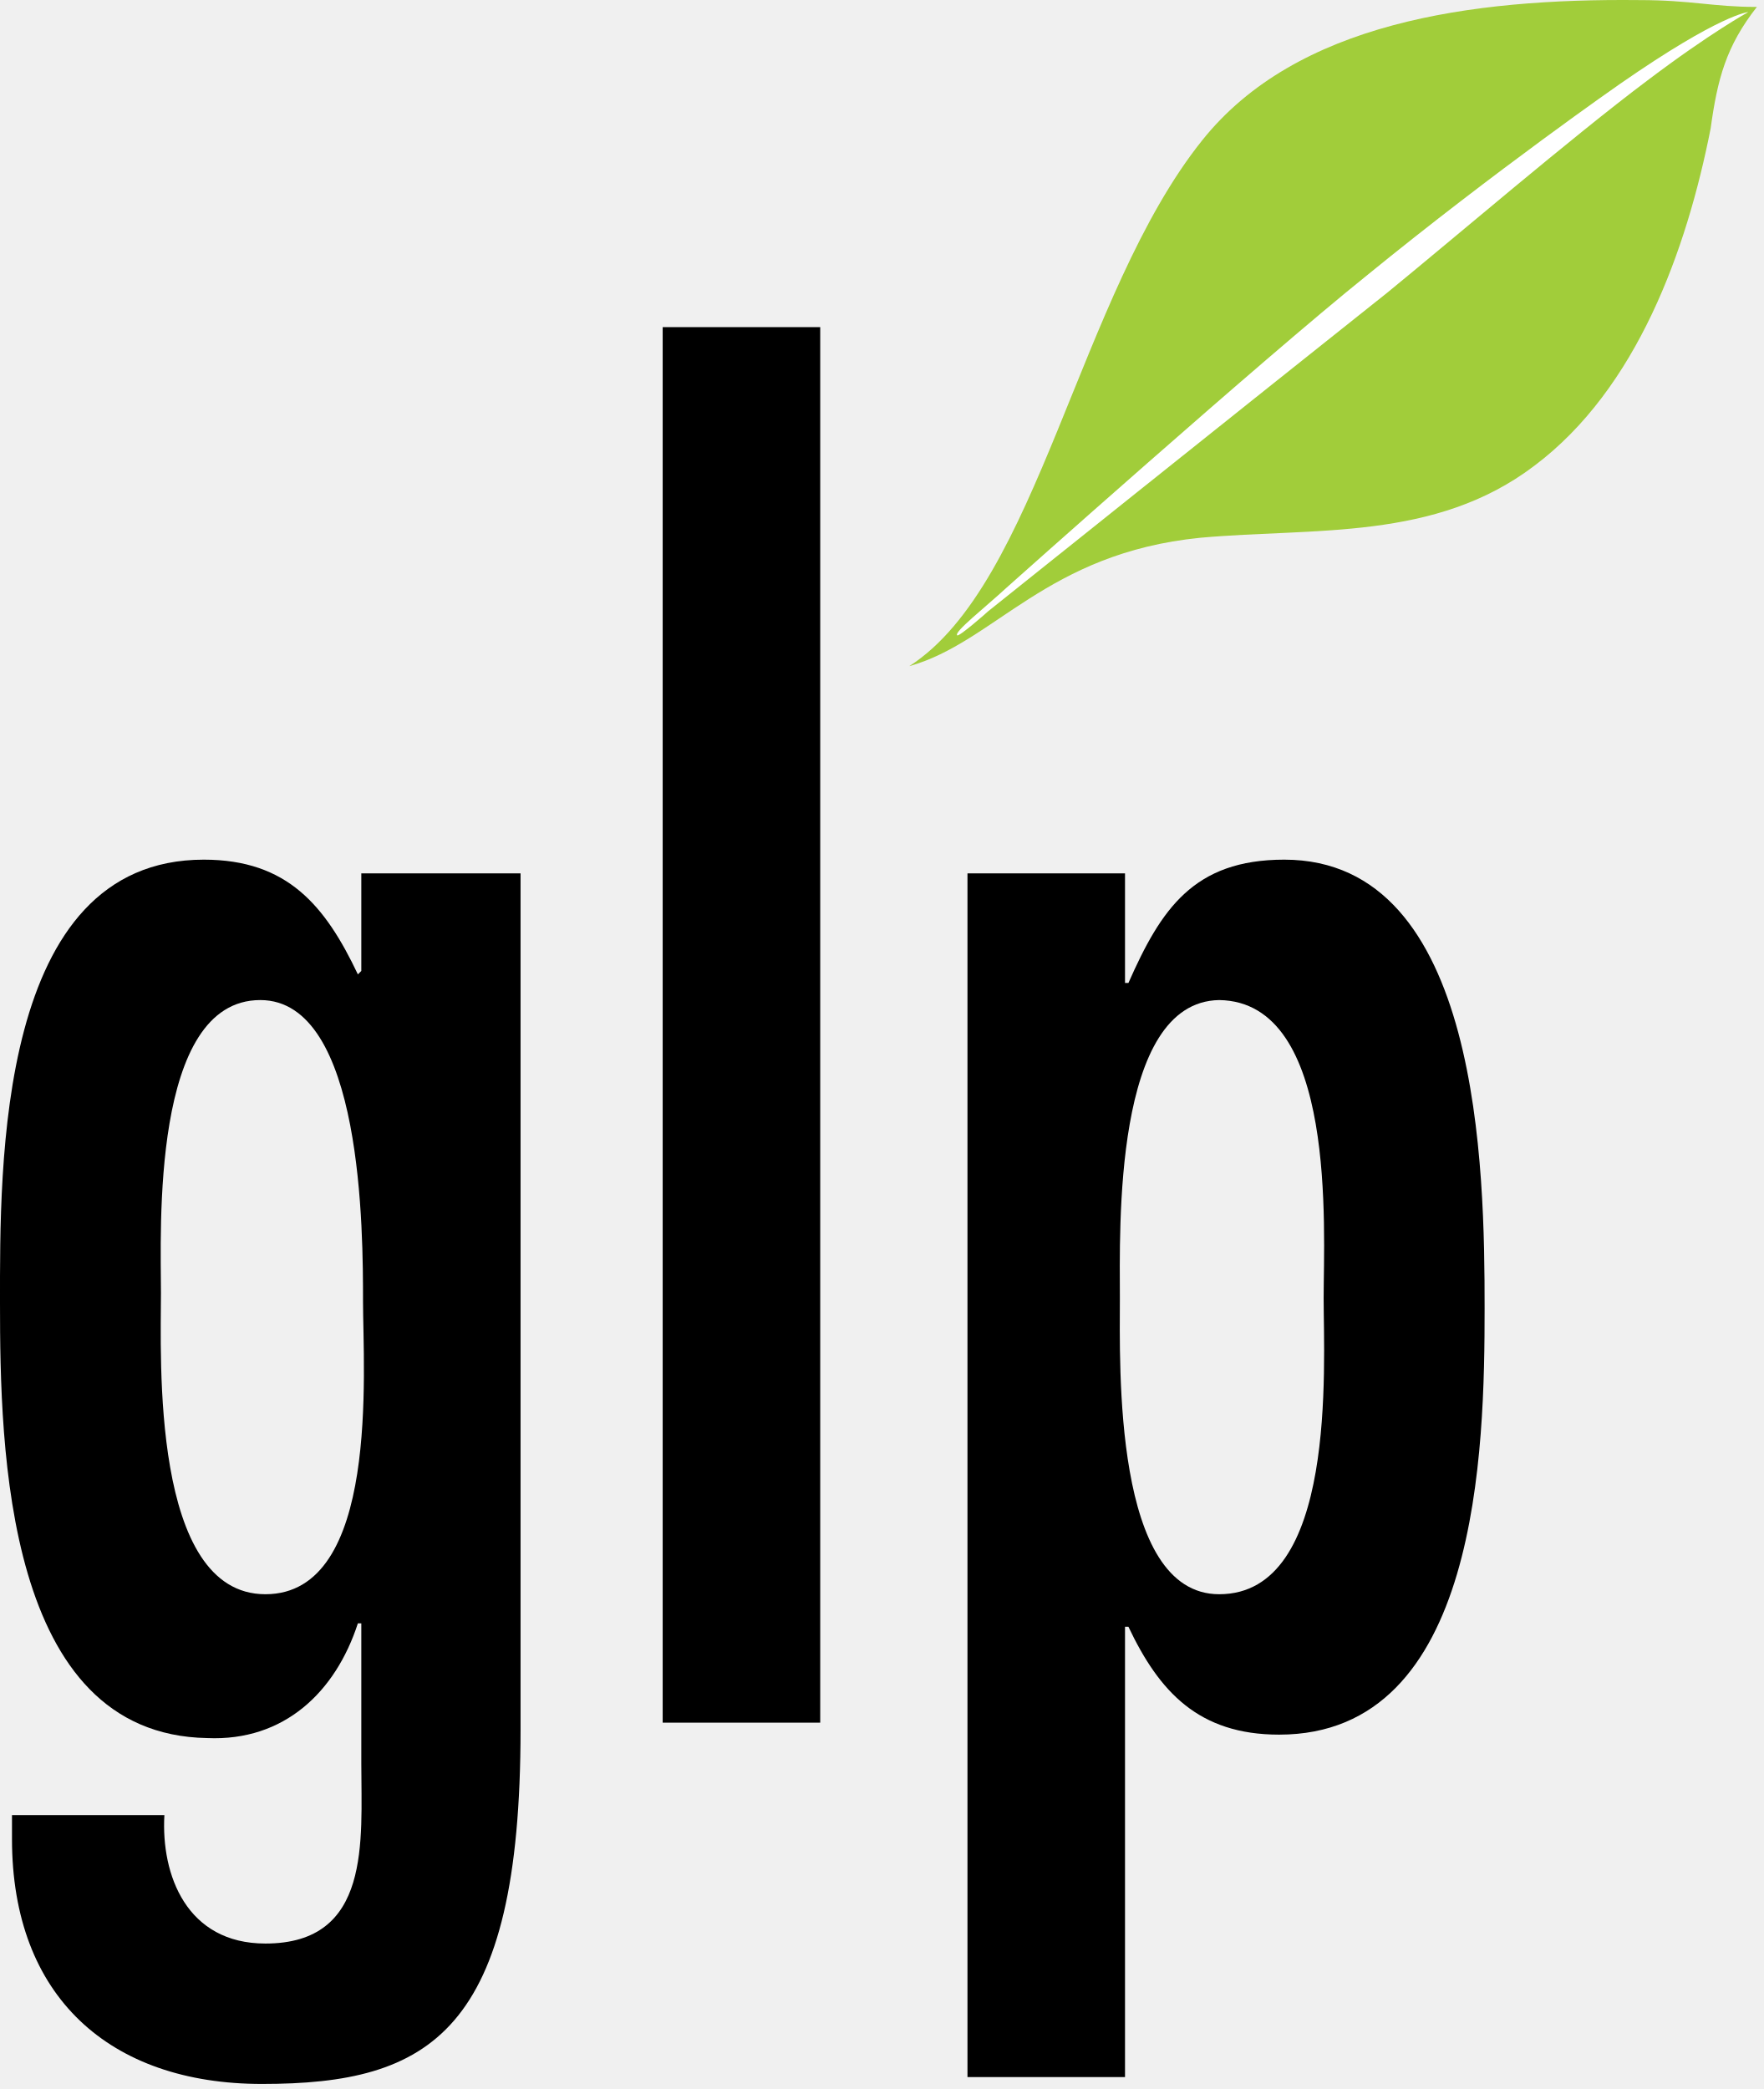
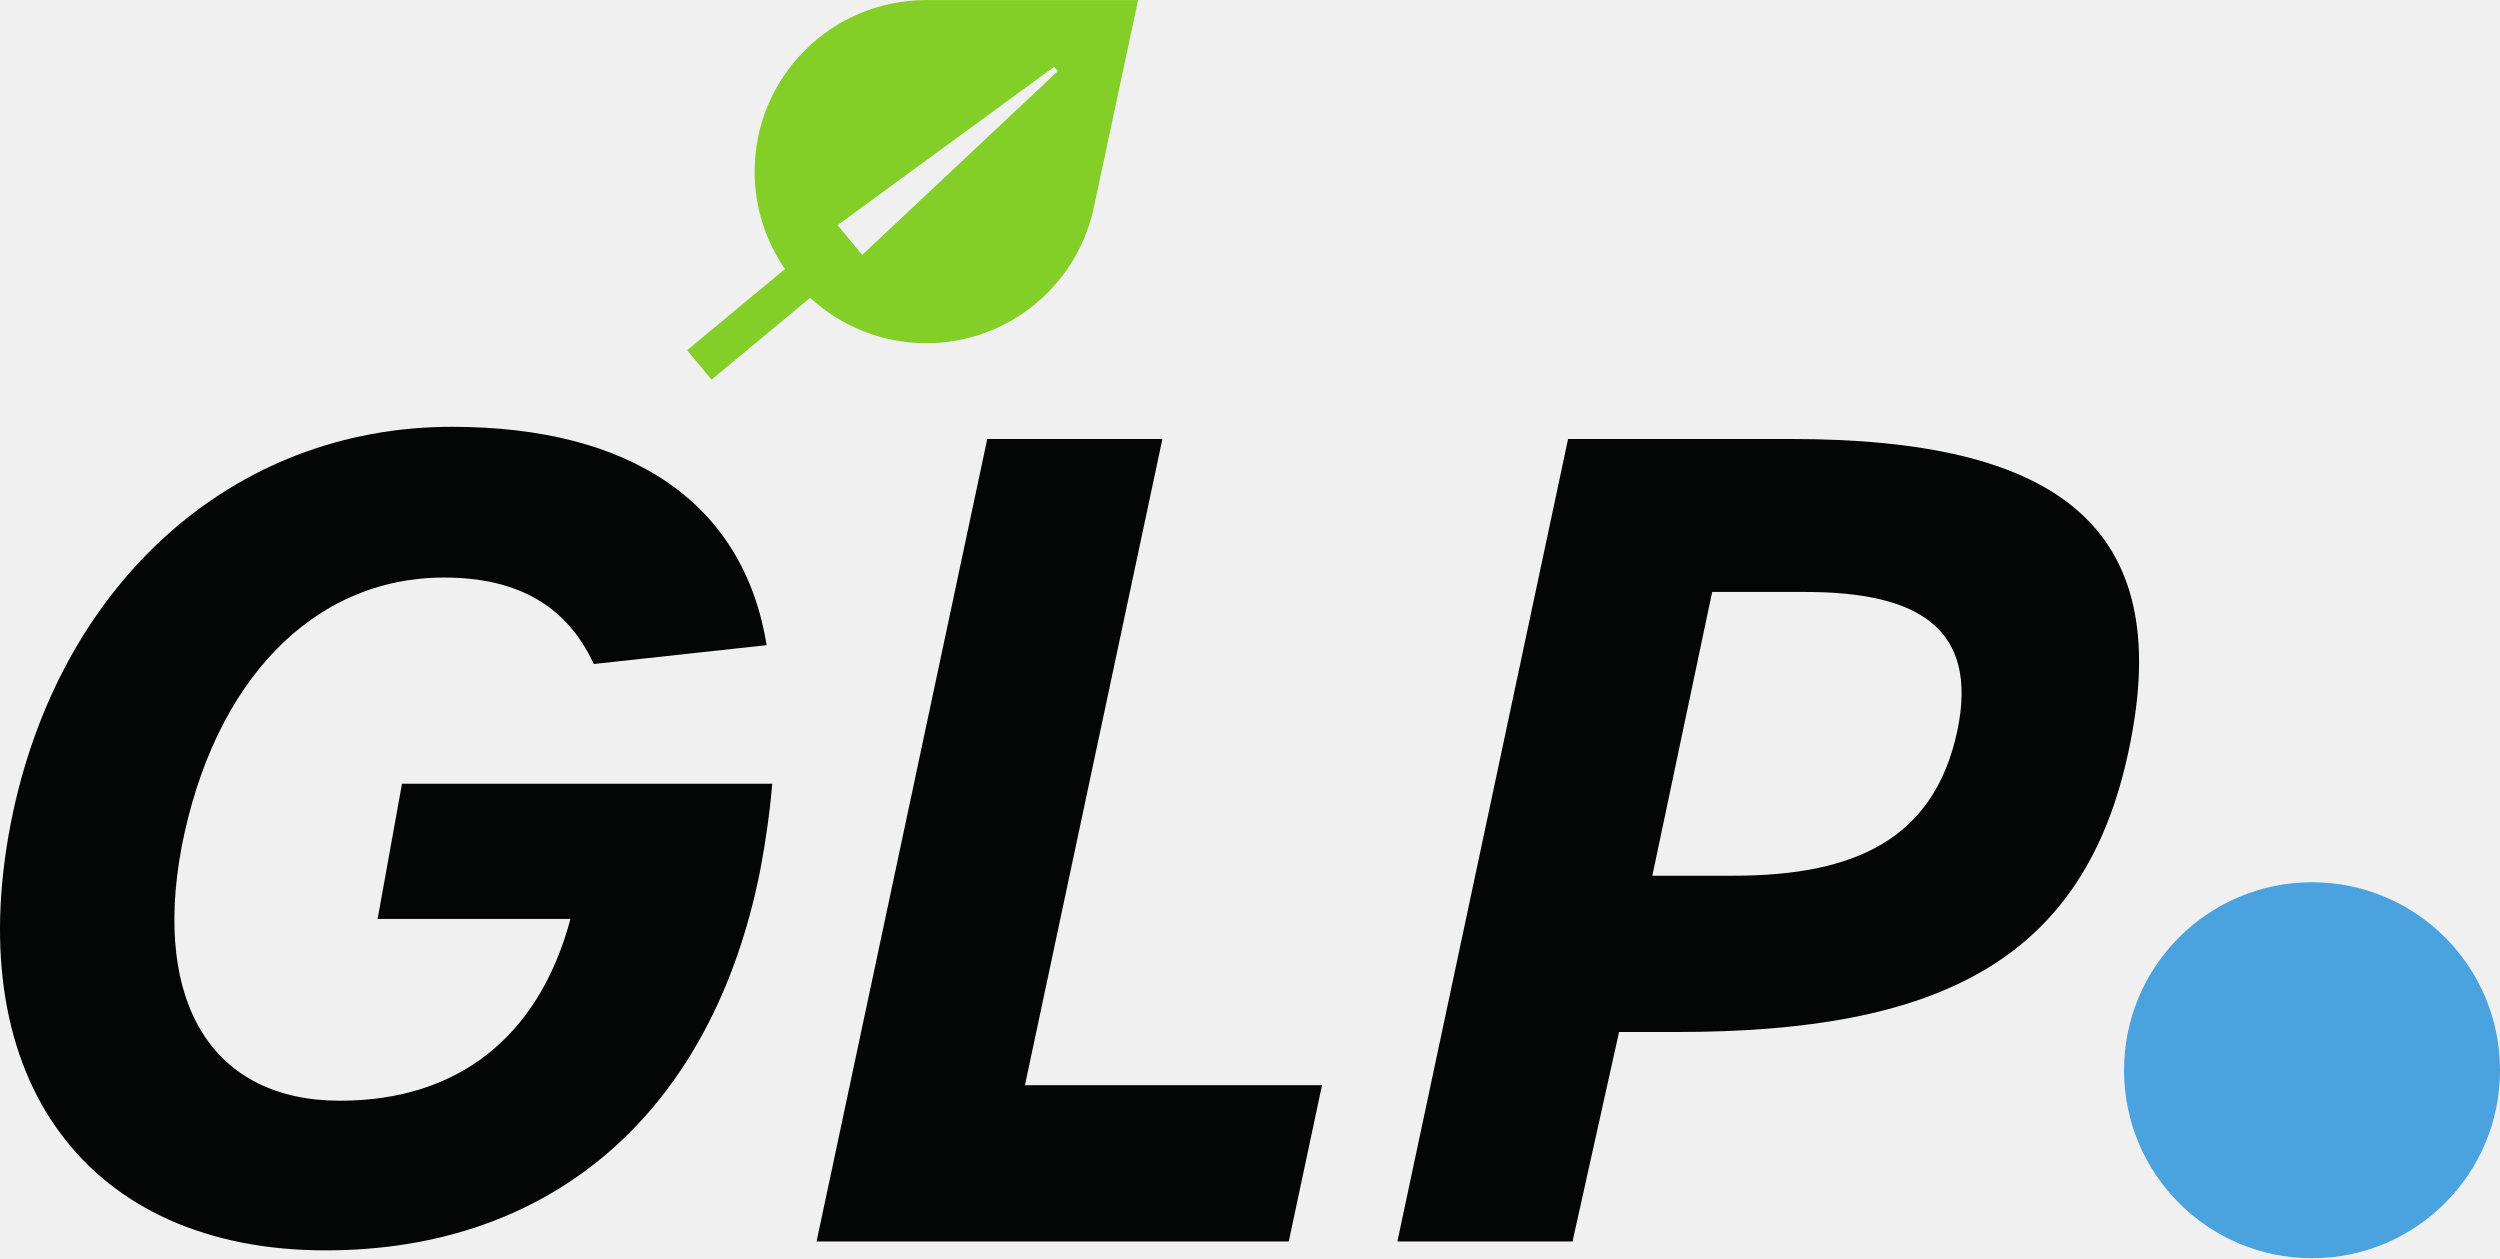
- <svg xmlns="http://www.w3.org/2000/svg" width="103" height="122" viewBox="0 0 103 122" version="1.1">
-   <g id="Canvas" fill="none">
-     <g id="glp_logo" clip-path="url(#clip0)">
-       <g id="Group">
-         <g id="Vector">
-           <path d="M 30.4 50.8C 30.4 68.5 25.1 71.5 15.3 71.5C 6.4 71.5 0.7 66.4 0.7 57.2L 0.7 55.8L 9.6 55.8C 9.4 59.3 10.9 63.3 15.5 63.3C 21.7 63.3 21.1 57.3 21.1 52.8L 21.1 44.6L 20.9 44.6C 19.6 48.6 16.6 51.5 12.1 51.3C 0.3 51.1 0 34.4 0 25.9C 0 17.9 -0.2 7.62939e-07 11.9 7.62939e-07C 16.8 7.62939e-07 19 2.7 20.9 6.7L 21.1 6.5L 21.1 0.8L 30.4 0.8L 30.4 50.8ZM 15.2 8.2C 8.8 8.2 9.4 21.7 9.4 25.3C 9.4 29 8.8 42.9 15.5 42.9C 22.2 42.9 21.2 29.8 21.2 25.8C 21.2 21.8 21.2 8.2 15.2 8.2Z" transform="translate(0 50.2049)" fill="black" />
-         </g>
-         <g id="Vector_2">
-           <path d="M 9.2 81.5L 7.62939e-07 81.5L 7.62939e-07 3.8147e-07L 9.2 3.8147e-07L 9.2 81.5L 9.2 81.5Z" transform="translate(38.7002 19.1049)" fill="black" />
-         </g>
-         <g id="Vector_3">
-           <path d="M 0 0.8L 9.2 0.8L 9.2 7.2L 9.4 7.2C 11.3 2.9 13.2 7.62939e-07 18.5 7.62939e-07C 30 7.62939e-07 30.2 18.2 30.2 26.2C 30.2 34.4 29.9 51.1 18.2 51.1C 13.5 51.1 11.2 48.6 9.4 44.8L 9.2 44.8L 9.2 71.1L 0 71.1L 0 0.8ZM 14.7 8.2C 8.5 8.3 8.9 21.6 8.9 25.6C 8.9 29.5 8.5 42.9 14.7 42.9C 21.6 42.9 20.8 29.6 20.8 25.6C 20.8 21.6 21.6 8.3 14.7 8.2Z" transform="translate(56.5002 50.2049)" fill="black" />
-         </g>
-         <g id="Group_2">
-           <g id="Group_3">
-             <g id="Vector_4">
-               <path d="M 49.5 0.405C 46.9 0.405 45.7 0.005 42.6 0.005C 32.8 -0.095 22.6 1.305 17.1 8.205C 9.9 17.205 7.5 34.105 -1.52588e-06 38.905C 5 37.505 8 32.305 17 31.405C 23.7 30.805 30.7 31.605 36.5 27.205C 42.5 22.705 45.4 14.605 46.8 7.505C 47.2 4.605 47.7 2.705 49.5 0.405Z" transform="translate(53.1002 0)" fill="#A1CD3A" />
-             </g>
-           </g>
-           <g id="Group_4">
-             <g id="Vector_5">
-               <path d="M 46.215 -1.19209e-08C 46.215 -1.19209e-08 44.615 0.1 38.715 4.2C 38.715 4.2 31.515 9.2 23.915 15.4C 17.815 20.3 2.915 33.6 2.915 33.6C 1.615 34.8 -0.185 36.2 0.015 36.4C 0.115 36.5 1.715 35.1 1.815 35C 1.815 35 17.315 22.6 25.115 16.4C 28.915 13.3 35.915 7.3 40.315 4C 44.015 1.2 46.215 -1.19209e-08 46.215 -1.19209e-08Z" transform="translate(55.8849 0.704865)" fill="white" />
-             </g>
-           </g>
-         </g>
-       </g>
+ <svg xmlns="http://www.w3.org/2000/svg" version="1.1" id="svg253" width="193.08" height="97.173" viewBox="0 0 193.08 97.173">
+   <defs id="defs257" />
+   <g id="g261" transform="matrix(1.333333,0,0,-1.333333,0,97.17333)">
+     <g id="g263" transform="scale(0.1)">
+       <path d="M 6.211,251.723 C 33.172,389.766 133.977,481.578 261.746,481.578 c 103.367,0 168.856,-43.652 182.34,-126.48 L 343.93,344.188 c -15.41,33.382 -43.664,50.074 -86.68,50.074 -75.762,0 -133.547,-59.707 -152.164,-156.657 -16.695,-90.527 18.617,-146.386 91.812,-146.386 67.415,0 114.922,35.945 133.543,105.297 H 218.727 l 14.121,78.32 h 214.449 c -1.281,-16.043 -3.852,-34.02 -7.063,-50.723 C 412.625,86.074 321.453,4.539 188.547,4.539 51.148,4.539 -22.688,102.773 6.211,251.723" style="fill:#040606;fill-opacity:1;fill-rule:nonzero;stroke:none" id="path265" />
+       <path d="m 571.859,474.52 h 101.45 L 593.691,100.203 H 765.762 L 746.5,9.676 H 472.984 L 571.859,474.52" style="fill:#040606;fill-opacity:1;fill-rule:nonzero;stroke:none" id="path267" />
+       <path d="m 1003.96,221.551 c 70.63,0 116.22,21.191 129.7,83.469 12.84,60.347 -23.12,80.898 -87.96,80.898 H 991.762 L 957.094,221.551 Z M 908.293,474.52 h 129.047 c 152.81,0 223.44,-49.434 195.83,-179.782 C 1207.49,172.113 1122.74,131.023 971.215,131.023 H 937.828 L 910.867,9.676 H 809.418 L 908.293,474.52" style="fill:#040606;fill-opacity:1;fill-rule:nonzero;stroke:none" id="path269" />
+       <path d="M 1448.11,108.887 C 1448.11,48.75 1399.36,0 1339.22,0 c -60.14,0 -108.89,48.75 -108.89,108.887 0,60.136 48.75,108.886 108.89,108.886 60.14,0 108.89,-48.75 108.89,-108.886" style="fill:#4aa2df;fill-opacity:1;fill-rule:nonzero;stroke:none" id="path271" />
+       <path d="m 499.422,581.176 -14.27,17.211 125.446,91.726 2.121,-2.55 z m 37.058,147.582 c -54.882,0 -99.378,-44.492 -99.378,-99.379 0,-20.953 6.523,-40.367 17.593,-56.395 l -56.687,-47.039 14.14,-17.039 57.133,47.41 C 486.98,540.027 510.531,530 536.48,530 c 47.219,0 86.661,32.961 96.786,77.105 l 25.964,121.653 c 0,0 -112.343,0 -122.75,0" style="fill:#84ce28;fill-opacity:1;fill-rule:nonzero;stroke:none" id="path273" />
    </g>
  </g>
-   <defs>
-     <clipPath id="clip0">
-       <rect width="103" height="122" fill="white" />
-     </clipPath>
-   </defs>
</svg>
